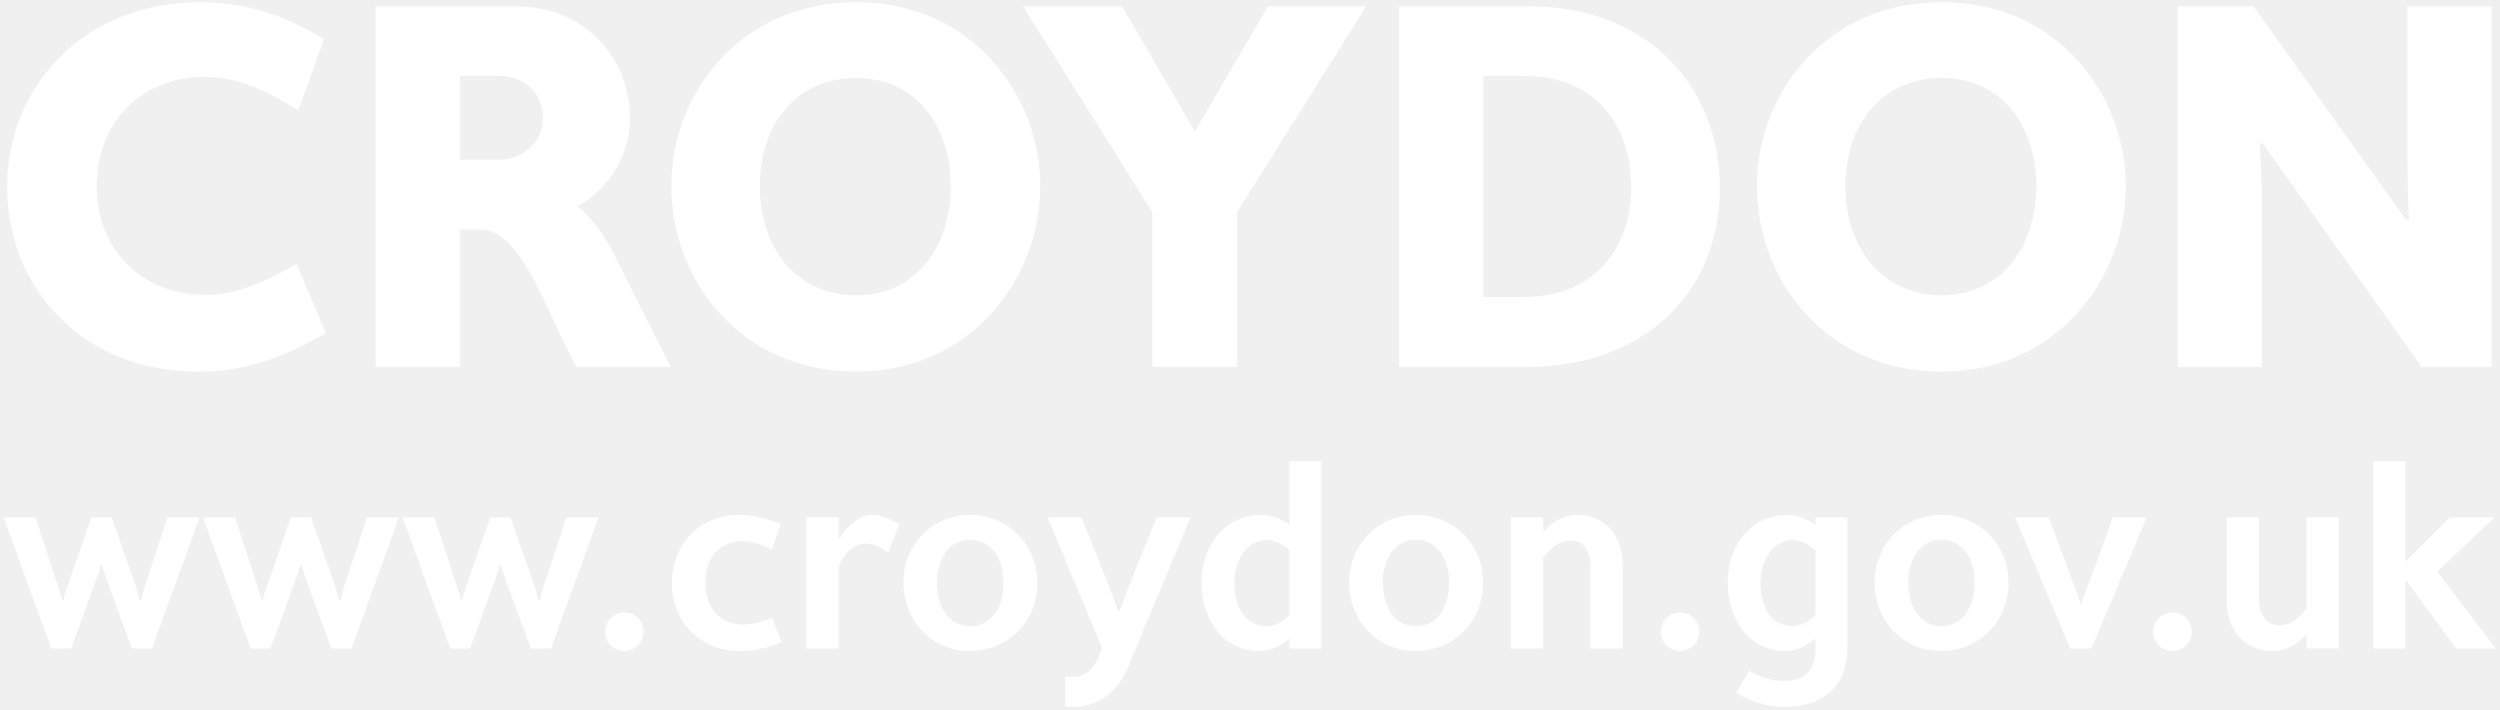
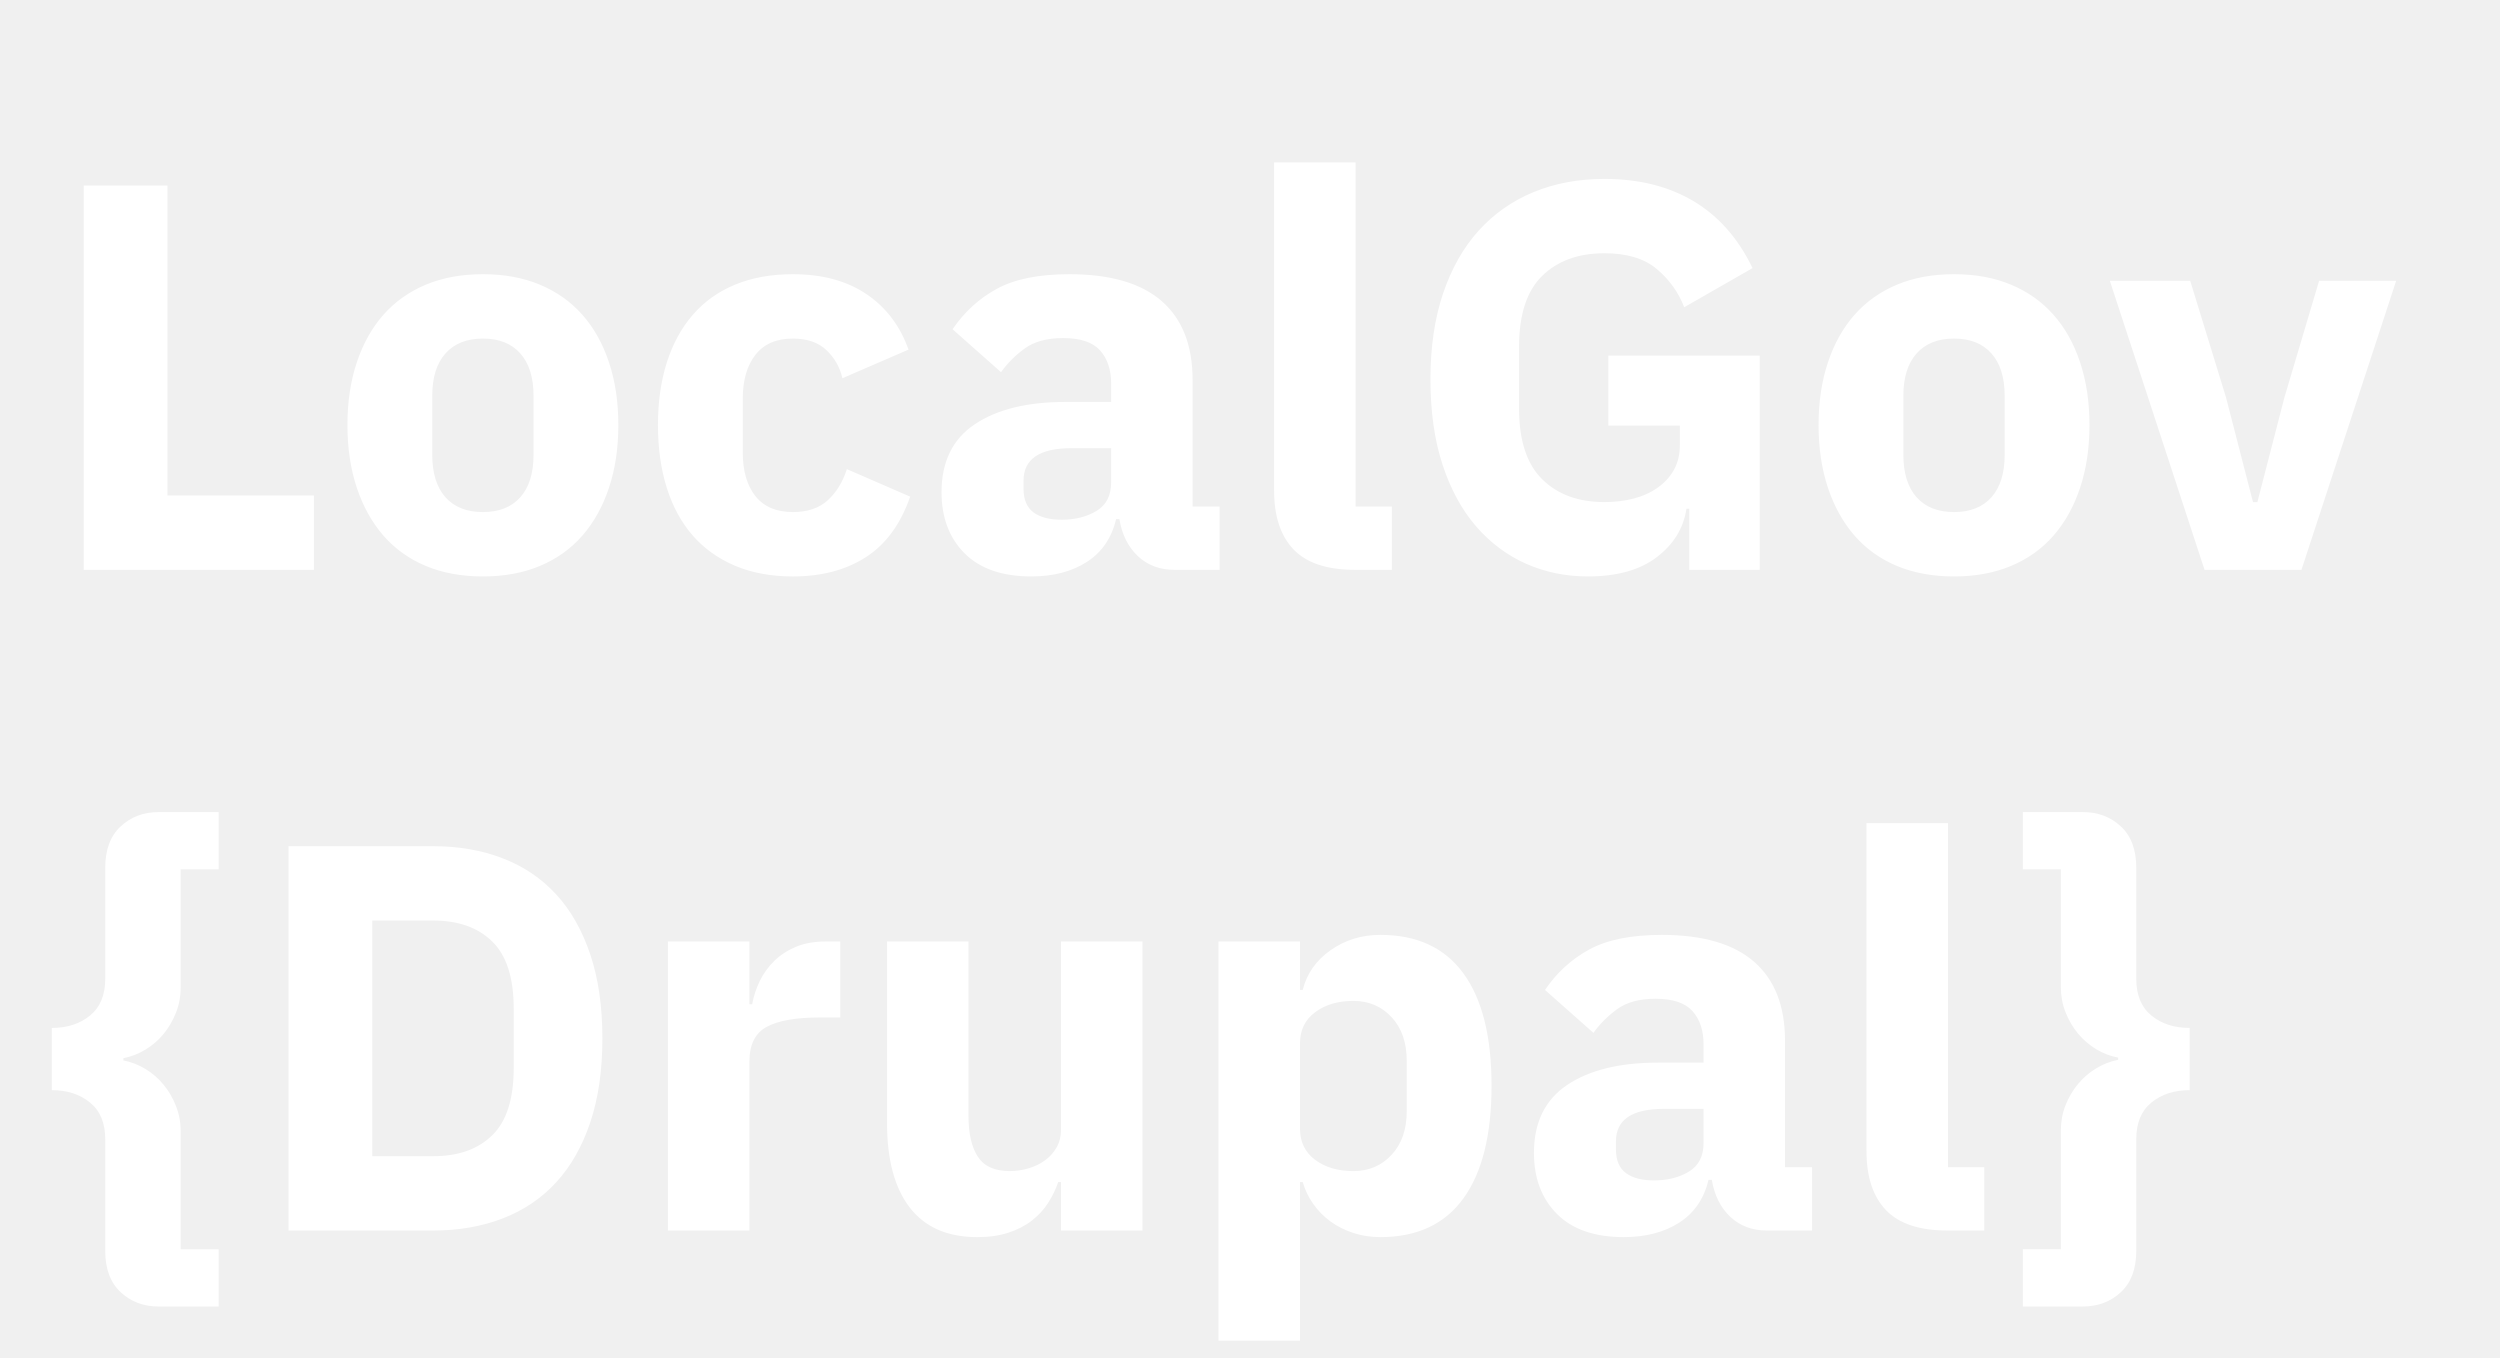
- <svg xmlns="http://www.w3.org/2000/svg" version="1.1" id="Layer_1" x="0px" y="0px" viewBox="0 0 1041.29 295.44" style="enable-background:new 0 0 1041.29 295.44;" xml:space="preserve">
-   <style>.croydonlogo {fill:#FFFFFF}</style>
-   <path class="croydonlogo" d="M135.66,138.68c-15.89,9.27-32.01,16.12-53.21,16.12c-48.57,0-79.47-35.34-79.47-76.84  c0-42.4,32.24-77.05,80.58-77.05c21.64,0,38.43,7.5,51.45,15.45l-10.81,29.59C111.6,38,99.24,32.04,85.55,32.04  c-27.38,0-45.27,19.43-45.27,45.49c0,25.6,17.89,45.25,45.04,45.25c13.68,0,24.73-5.29,38.19-12.8L135.66,138.68z" />
-   <path class="croydonlogo" d="M207.64,31.6h-16.12v34.88h17.01c8.62,0,17.65-7.06,17.65-17.22C226.17,39.1,218.9,31.6,207.64,31.6   M240.09,152.82c-12.58-22.52-22.51-57.19-39.96-57.19h-8.62v57.19h-35.1V2.67h58.74c28.26,0,47.24,21.42,47.24,46.38  c0,15.67-8.38,29.35-21.85,36.88c6.63,5.72,10.14,10.38,15.68,20.95c1.98,3.99,19.87,39.76,23.18,45.95H240.09z" />
-   <path class="croydonlogo" d="M356.67,32.47c-24.73,0-40.19,19-40.19,45.04c0,26.06,15.46,45.49,40.19,45.49c24.07,0,39.3-19.42,39.3-45.49  C395.97,51.47,380.73,32.47,356.67,32.47 M356.67,154.79c-48.13,0-77.05-37.96-77.05-77.28c0-38.18,28.25-76.61,77.05-76.61  c48.13,0,76.61,38.64,76.61,76.61C433.27,116.83,403.7,154.79,356.67,154.79" />
-   <polygon class="croydonlogo" points="426.12,2.67 467.4,2.67 497.65,54.77 528.12,2.67 568.97,2.67 515.31,88.34 515.31,152.82   479.99,152.82 479.99,88.34 " />
-   <path class="croydonlogo" d="M617.85,123.67h17.23c29.8,0,44.37-21.41,44.37-45.48c0-26.5-15.23-46.59-44.6-46.59h-17V123.67z M637.73,2.68  c46.8,0,78.6,32,78.6,75.51c0,43.93-31.79,74.63-80.36,74.63h-53.21V2.68H637.73z" />
-   <path class="croydonlogo" d="M808.84,32.47c-24.73,0-40.19,19-40.19,45.04c0,26.06,15.47,45.49,40.19,45.49c24.06,0,39.3-19.42,39.3-45.49  C848.13,51.47,832.9,32.47,808.84,32.47 M808.84,154.79c-48.13,0-77.06-37.96-77.06-77.28c0-38.18,28.26-76.61,77.06-76.61  c48.13,0,76.61,38.64,76.61,76.61C885.44,116.83,855.86,154.79,808.84,154.79" />
-   <path class="croydonlogo" d="M1037.79,2.67v150.15h-29.14l-66.25-93.18h-1.1c0.22,7.94,0.88,16.12,0.88,23.62v69.56h-35.1V2.67h31.58  l63.36,88.76h1.33c-0.23-8.17-0.66-16.78-0.66-25.61V2.67H1037.79z" />
-   <path class="croydonlogo" d="M83.08,215.5l-19.74,54.61h-8.38l-10.91-29.6c-1.14-3.45-1.61-5.17-1.61-5.17H42c0,0-0.34,1.72-1.6,5.17  l-10.78,29.6h-8.27L1.5,215.5h13.32l9.74,29.94c1.04,3.09,1.28,4.48,1.28,4.48h0.56c0,0,0.23-1.39,1.27-4.6l10.45-29.82h8.38  l10.44,29.82c0.92,3.21,1.26,4.6,1.26,4.6h0.57c0,0,0.35-1.39,1.15-4.48l9.86-29.94H83.08z" />
-   <path class="croydonlogo" d="M166.16,215.5l-19.74,54.61h-8.37l-10.9-29.6c-1.14-3.45-1.61-5.17-1.61-5.17h-0.45c0,0-0.35,1.72-1.61,5.17  l-10.79,29.6h-8.27L84.58,215.5h13.31l9.75,29.94c1.04,3.09,1.27,4.48,1.27,4.48h0.57c0,0,0.23-1.39,1.26-4.6l10.44-29.82h8.39  L140,245.32c0.92,3.21,1.26,4.6,1.26,4.6h0.58c0,0,0.34-1.39,1.14-4.48l9.87-29.94H166.16z" />
-   <path class="croydonlogo" d="M249.25,215.5l-19.74,54.61h-8.37l-10.92-29.6c-1.14-3.45-1.61-5.17-1.61-5.17h-0.46c0,0-0.34,1.72-1.59,5.17  l-10.79,29.6h-8.27l-19.86-54.61h13.31l9.75,29.94c1.03,3.09,1.27,4.48,1.27,4.48h0.57c0,0,0.23-1.39,1.26-4.6l10.44-29.82h8.38  l10.44,29.82c0.91,3.21,1.26,4.6,1.26,4.6h0.57c0,0,0.35-1.39,1.15-4.48l9.86-29.94H249.25z" />
-   <path class="croydonlogo" d="M268.07,263.11c0,4.49-3.56,8.04-8.03,8.04c-4.47,0-8.02-3.55-8.02-8.04c0-4.47,3.55-8.02,8.02-8.02  C264.52,255.09,268.07,258.64,268.07,263.11" />
-   <path class="croydonlogo" d="M325.57,267.47c-4.93,2.07-10.79,3.68-17.44,3.68c-16.31,0-28.23-11.93-28.23-28.22  c0-16.64,11.81-28.46,27.88-28.46c6.53,0,12.05,1.6,17.44,3.89l-3.79,10.55c-4.49-2.29-8.38-3.55-12.16-3.55  c-9.77,0-15.5,7.45-15.5,17.32c0,9.99,5.85,17.44,15.73,17.44c3.67,0,7.22-0.91,12.16-2.87L325.57,267.47z" />
-   <path class="croydonlogo" d="M361.25,226.4c-6.09,0-9.98,4.47-11.93,9.86v33.85h-13.41v-54.62h13.41v9.18h0.12  c4.13-6.66,9.18-10.44,14.57-10.22c2.99,0.12,6.19,1.28,10.57,4.03l-4.6,11.59C366.3,227.66,363.32,226.4,361.25,226.4" />
-   <path class="croydonlogo" d="M390.28,242.58c0,11.13,5.63,18.26,13.78,18.26c8.72,0,13.89-7.59,13.89-18.26c0-9.97-5.17-17.79-13.89-17.79  C395.68,224.79,390.28,232.25,390.28,242.58 M432.05,242.68c0,16.87-12.85,28.46-27.99,28.46c-16.4,0-27.77-12.84-27.77-28.57  c0-15.72,12.04-28.11,27.77-28.11C419.32,214.46,432.05,226.28,432.05,242.68" />
-   <path class="croydonlogo" d="M495.86,215.5l-26.28,62.99c-4.7,11.23-13.76,15.94-22.83,15.94c-0.91,0-2.07-0.11-3.1-0.11v-12.62  c1.03,0.22,2.07,0.22,2.99,0.22c4.7,0,8.49-2.4,10.79-7.8l1.6-4.24l-22.72-54.39h14.11c0,0,12.16,29.82,15.16,38.56h0.91  c3.09-8.74,15.26-38.56,15.26-38.56H495.86z" />
-   <path class="croydonlogo" d="M537.05,256.11v-26.96c-2.62-2.29-6.08-4.23-9.51-4.23c-7.92,0-13.43,8.02-13.43,17.78  c0,9.06,3.79,18.13,13.54,18.13C531.1,260.82,534.54,258.88,537.05,256.11 M550.37,192.09v78.03h-13.32v-4.03  c-3.55,2.77-7.79,5.06-12.49,5.06c-14.47,0-24.1-12.16-24.1-28.57c0-15.72,10.1-28.11,24.77-28.11c4.26,0,8.39,1.71,11.82,4.01  v-26.39H550.37z" />
-   <path class="croydonlogo" d="M575.96,242.58c0,11.13,5.63,18.26,13.78,18.26c8.71,0,13.87-7.59,13.87-18.26c0-9.97-5.15-17.79-13.87-17.79  C581.36,224.79,575.96,232.25,575.96,242.58 M617.73,242.68c0,16.87-12.85,28.46-27.99,28.46c-16.41,0-27.78-12.84-27.78-28.57  c0-15.72,12.04-28.11,27.78-28.11C605,214.46,617.73,226.28,617.73,242.68" />
-   <path class="croydonlogo" d="M662.49,236.49c0-6.54-2.42-11.36-8.38-11.36c-4.25,0-7.69,2.3-11.36,7.24v37.74h-13.43V215.5h13.43l0.1,6.09  c3.68-4.6,8.84-7.12,14.23-7.12c10.32,0,18.82,7.58,18.82,20.89v34.76h-13.43V236.49z" />
-   <path class="croydonlogo" d="M707.82,263.11c0,4.49-3.55,8.04-8.03,8.04c-4.49,0-8.03-3.55-8.03-8.04c0-4.47,3.55-8.02,8.03-8.02  C704.26,255.09,707.82,258.64,707.82,263.11" />
-   <path class="croydonlogo" d="M756.13,256.11v-26.96c-2.53-2.3-6.09-4.24-9.42-4.24c-7.91,0-13.43,8.03-13.43,17.78  c0,9.06,3.69,18.13,13.43,18.13C750.28,260.82,753.6,258.87,756.13,256.11 M728.47,279.3c4.6,2.86,9.74,4.36,14.12,4.36  c9.63,0,13.54-5.06,13.54-12.16v-5.52c-3.44,2.88-7.69,5.17-12.51,5.17c-14.34,0-23.98-12.16-23.98-28.57  c0-15.73,9.98-28.11,24.8-28.11c4.35,0,8.48,1.83,11.81,4.24v-3.21h13.19v54.74c0,14.91-9.63,24.2-26.15,24.2  c-8.03,0-14.69-2.64-19.97-5.85L728.47,279.3z" />
-   <path class="croydonlogo" d="M794.8,242.58c0,11.13,5.62,18.26,13.76,18.26c8.73,0,13.89-7.59,13.89-18.26c0-9.97-5.16-17.79-13.89-17.79  C800.19,224.79,794.8,232.25,794.8,242.58 M836.57,242.68c0,16.87-12.86,28.46-28.01,28.46c-16.4,0-27.76-12.84-27.76-28.57  c0-15.72,12.04-28.11,27.76-28.11C823.83,214.46,836.57,226.28,836.57,242.68" />
-   <path class="croydonlogo" d="M894.17,215.5l-23.06,54.61h-8.84l-22.94-54.61h13.99l11.59,30.97c1.26,3.55,1.6,5.17,1.6,5.17h0.46  c0,0,0.46-1.62,1.72-5.17l11.37-30.97H894.17z" />
-   <path class="croydonlogo" d="M912.88,263.11c0,4.49-3.55,8.04-8.03,8.04c-4.49,0-8.03-3.55-8.03-8.04c0-4.47,3.55-8.02,8.03-8.02  C909.33,255.09,912.88,258.64,912.88,263.11" />
-   <path class="croydonlogo" d="M940.89,249.11c0,6.43,2.64,11.36,8.5,11.36c4.12,0,7.56-2.3,11.35-7.11v-37.88h13.43v54.62h-13.43v-5.95  c-3.79,4.57-8.95,6.99-14.46,6.99c-10.33,0-18.82-7.58-18.82-21v-34.66h13.43V249.11z" />
-   <polygon class="croydonlogo" points="1038.99,215.5 1015.12,238.1 1039.57,270.11 1023.04,270.11 1002.28,241.9 1001.93,242 1001.93,270.11   988.5,270.11 988.5,192.09 1001.93,192.09 1001.93,233.96 1002.05,233.96 1020.4,215.5 " />
+ <svg xmlns="http://www.w3.org/2000/svg" version="1.1" viewBox="0.0 0.0 544.887 295.877" fill="none" stroke="none" stroke-linecap="square" stroke-miterlimit="10">
+   <clipPath id="p.0">
+     <path d="m0 0l544.887 0l0 295.877l-544.887 0l0 -295.877z" clip-rule="nonzero" />
+   </clipPath>
+   <g clip-path="url(#p.0)">
+     <path fill="#000000" fill-opacity="0.0" d="m0 0l544.887 0l0 295.877l-544.887 0z" fill-rule="evenodd" />
+     <path fill="#000000" fill-opacity="0.0" d="m0.013 0l558.677 0l0 294.992l-558.677 0z" fill-rule="evenodd" />
+     <path fill="#ffffff" d="m18.247 124.2l0 -83.766l18.25 0l0 67.562l31.922 0l0 16.203l-50.172 0zm87.009 1.438q-6.969 0 -12.438 -2.281q-5.453 -2.281 -9.234 -6.594q-3.766 -4.328 -5.812 -10.438q-2.047 -6.125 -2.047 -13.688q0 -7.562 2.047 -13.672q2.047 -6.125 5.812 -10.375q3.781 -4.266 9.234 -6.547q5.469 -2.281 12.438 -2.281q6.953 0 12.406 2.281q5.469 2.281 9.25 6.547q3.781 4.25 5.812 10.375q2.047 6.109 2.047 13.672q0 7.562 -2.047 13.688q-2.031 6.109 -5.812 10.438q-3.781 4.312 -9.25 6.594q-5.453 2.281 -12.406 2.281zm0 -14.031q5.281 0 8.156 -3.234q2.875 -3.25 2.875 -9.25l0 -12.844q0 -6.0 -2.875 -9.234q-2.875 -3.25 -8.156 -3.25q-5.281 0 -8.172 3.25q-2.875 3.234 -2.875 9.234l0 12.844q0 6.0 2.875 9.25q2.891 3.234 8.172 3.234zm67.555 14.031q-7.078 0 -12.609 -2.328q-5.516 -2.344 -9.234 -6.609q-3.719 -4.266 -5.641 -10.375q-1.922 -6.125 -1.922 -13.688q0 -7.562 1.922 -13.609q1.922 -6.062 5.641 -10.375q3.719 -4.328 9.234 -6.609q5.531 -2.281 12.609 -2.281q9.594 0 16.016 4.328q6.422 4.312 9.188 12.109l-14.406 6.234q-0.828 -3.594 -3.469 -6.109q-2.641 -2.531 -7.328 -2.531q-5.406 0 -8.172 3.547q-2.75 3.547 -2.75 9.547l0 11.75q0 6.0 2.75 9.484q2.766 3.484 8.172 3.484q4.797 0 7.609 -2.578q2.828 -2.594 4.156 -6.781l13.797 6.0q-3.125 9.0 -9.672 13.203q-6.531 4.188 -15.891 4.188zm83.165 -1.438q-4.797 0 -7.984 -3.0q-3.172 -3.0 -4.016 -8.047l-0.719 0q-1.438 6.125 -6.359 9.312q-4.922 3.172 -12.125 3.172q-9.484 0 -14.531 -5.031q-5.031 -5.047 -5.031 -13.328q0 -9.953 7.25 -14.812q7.266 -4.859 19.75 -4.859l9.969 0l0 -3.969q0 -4.562 -2.406 -7.25q-2.406 -2.703 -8.047 -2.703q-5.281 0 -8.406 2.281q-3.109 2.281 -5.141 5.156l-10.562 -9.359q3.828 -5.641 9.641 -8.812q5.828 -3.188 15.797 -3.188q13.438 0 20.156 5.875q6.719 5.875 6.719 17.156l0 27.609l5.891 0l0 13.797l-9.844 0zm-24.609 -10.922q4.453 0 7.625 -1.922q3.188 -1.922 3.188 -6.234l0 -7.438l-8.641 0q-10.453 0 -10.453 7.078l0 1.797q0 3.484 2.156 5.109q2.172 1.609 6.125 1.609zm63.967 10.922q-9.125 0 -13.391 -4.438q-4.25 -4.438 -4.25 -12.844l0 -71.516l17.766 0l0 75.0l7.906 0l0 13.797l-8.031 0zm72.844 -13.312l-0.609 0q-0.953 6.359 -6.484 10.562q-5.516 4.188 -15.0 4.188q-7.188 0 -13.438 -2.75q-6.234 -2.766 -10.922 -8.156q-4.672 -5.406 -7.312 -13.438q-2.641 -8.047 -2.641 -18.609q0 -10.562 2.75 -18.719q2.766 -8.172 7.75 -13.688q4.984 -5.516 11.938 -8.391q6.969 -2.891 15.484 -2.891q11.281 0 19.438 4.859q8.156 4.859 12.844 14.578l-14.891 8.531q-1.906 -4.922 -6.0 -8.344q-4.078 -3.422 -11.391 -3.422q-8.516 0 -13.562 4.922q-5.047 4.922 -5.047 15.484l0 13.438q0 10.438 5.047 15.422q5.047 4.969 13.562 4.969q3.359 0 6.359 -0.766q3.0 -0.781 5.281 -2.406q2.281 -1.625 3.531 -3.906q1.266 -2.281 1.266 -5.391l0 -4.203l-15.594 0l0 -15.25l33.0 0l0 46.688l-15.359 0l0 -13.312zm57.717 14.75q-6.969 0 -12.438 -2.281q-5.453 -2.281 -9.234 -6.594q-3.766 -4.328 -5.812 -10.438q-2.047 -6.125 -2.047 -13.688q0 -7.562 2.047 -13.672q2.047 -6.125 5.812 -10.375q3.781 -4.266 9.234 -6.547q5.469 -2.281 12.438 -2.281q6.953 0 12.406 2.281q5.469 2.281 9.25 6.547q3.781 4.25 5.812 10.375q2.047 6.109 2.047 13.672q0 7.562 -2.047 13.688q-2.031 6.109 -5.812 10.438q-3.781 4.312 -9.25 6.594q-5.453 2.281 -12.406 2.281zm0 -14.031q5.281 0 8.156 -3.234q2.875 -3.25 2.875 -9.25l0 -12.844q0 -6.0 -2.875 -9.234q-2.875 -3.25 -8.156 -3.25q-5.281 0 -8.172 3.25q-2.875 3.234 -2.875 9.234l0 12.844q0 6.0 2.875 9.25q2.891 3.234 8.172 3.234zm54.595 12.594l-20.641 -63.0l17.516 0l7.812 25.438l5.875 22.797l0.953 0l5.891 -22.797l7.562 -25.438l16.797 0l-20.641 63.0l-21.125 0z" fill-rule="nonzero" />
+     <path fill="#ffffff" d="m34.576 284.762q-4.922 0 -8.281 -3.125q-3.359 -3.125 -3.359 -9.0l0 -24.359q0 -5.281 -3.312 -7.969q-3.297 -2.703 -8.328 -2.703l0 -13.562q5.031 0 8.328 -2.703q3.312 -2.703 3.312 -7.984l0 -24.234q0 -5.875 3.359 -9.0q3.359 -3.125 8.281 -3.125l13.078 0l0 12.484l-8.281 0l0 25.797q0 2.875 -1.031 5.469q-1.016 2.578 -2.703 4.625q-1.672 2.031 -3.953 3.406q-2.266 1.375 -4.797 1.859l0 0.484q2.531 0.484 4.797 1.859q2.281 1.375 3.953 3.422q1.688 2.031 2.703 4.625q1.031 2.578 1.031 5.453l0 25.797l8.281 0l0 12.484l-13.078 0zm28.312 -100.328l31.562 0q8.281 0 15.125 2.641q6.844 2.641 11.641 7.859q4.797 5.219 7.438 13.094q2.641 7.859 2.641 18.297q0 10.438 -2.641 18.297q-2.641 7.859 -7.438 13.078q-4.797 5.219 -11.641 7.859q-6.844 2.641 -15.125 2.641l-31.562 0l0 -83.766zm31.562 67.562q8.156 0 12.828 -4.547q4.688 -4.562 4.688 -14.656l0 -12.953q0 -10.078 -4.688 -14.641q-4.672 -4.562 -12.828 -4.562l-13.312 0l0 51.359l13.312 0zm51.124 16.203l0 -63.0l17.766 0l0 13.688l0.594 0q0.484 -2.641 1.672 -5.094q1.203 -2.469 3.188 -4.391q1.984 -1.922 4.734 -3.062q2.766 -1.141 6.484 -1.141l3.125 0l0 16.562l-4.438 0q-7.812 0 -11.594 2.047q-3.766 2.031 -3.766 7.547l0 36.844l-17.766 0zm85.683 -10.562l-0.609 0q-0.828 2.406 -2.219 4.562q-1.375 2.156 -3.547 3.844q-2.156 1.672 -5.094 2.625q-2.938 0.969 -6.781 0.969q-9.719 0 -14.703 -6.422q-4.969 -6.422 -4.969 -18.422l0 -39.594l17.75 0l0 38.047q0 5.75 2.047 8.875q2.047 3.125 6.953 3.125q2.047 0 4.078 -0.594q2.047 -0.609 3.609 -1.75q1.562 -1.141 2.516 -2.812q0.969 -1.688 0.969 -3.969l0 -40.922l17.75 0l0 63.0l-17.75 0l0 -10.562zm34.317 -52.438l17.766 0l0 10.562l0.594 0q1.312 -5.281 6.047 -8.641q4.75 -3.359 10.875 -3.359q12.0 0 18.109 8.406q6.125 8.391 6.125 24.469q0 16.078 -6.125 24.547q-6.109 8.453 -18.109 8.453q-3.125 0 -5.891 -0.906q-2.75 -0.891 -4.969 -2.5q-2.219 -1.625 -3.781 -3.844q-1.562 -2.234 -2.281 -4.75l-0.594 0l0 34.562l-17.766 0l0 -87.0zm29.406 50.047q5.031 0 8.328 -3.547q3.297 -3.547 3.297 -9.547l0 -10.906q0 -6.0 -3.297 -9.547q-3.297 -3.547 -8.328 -3.547q-5.047 0 -8.344 2.469q-3.297 2.453 -3.297 6.781l0 18.594q0 4.328 3.297 6.797q3.297 2.453 8.344 2.453zm90.116 12.953q-4.797 0 -7.984 -3.0q-3.172 -3.0 -4.016 -8.047l-0.719 0q-1.438 6.125 -6.359 9.312q-4.922 3.172 -12.125 3.172q-9.484 0 -14.531 -5.031q-5.031 -5.047 -5.031 -13.328q0 -9.953 7.25 -14.812q7.266 -4.859 19.75 -4.859l9.969 0l0 -3.969q0 -4.562 -2.406 -7.25q-2.406 -2.703 -8.047 -2.703q-5.281 0 -8.406 2.281q-3.109 2.281 -5.141 5.156l-10.562 -9.359q3.828 -5.641 9.641 -8.812q5.828 -3.188 15.797 -3.188q13.438 0 20.156 5.875q6.719 5.875 6.719 17.156l0 27.609l5.891 0l0 13.797l-9.844 0zm-24.609 -10.922q4.453 0 7.625 -1.922q3.188 -1.922 3.188 -6.234l0 -7.438l-8.641 0q-10.453 0 -10.453 7.078l0 1.797q0 3.484 2.156 5.109q2.172 1.609 6.125 1.609zm63.967 10.922q-9.125 0 -13.391 -4.438q-4.25 -4.438 -4.25 -12.844l0 -71.516l17.766 0l0 75.0l7.906 0l0 13.797l-8.031 0zm29.516 -91.203q4.922 0 8.281 3.125q3.359 3.125 3.359 9.0l0 24.234q0 5.281 3.297 7.984q3.297 2.703 8.344 2.703l0 13.562q-5.047 0 -8.344 2.703q-3.297 2.688 -3.297 7.969l0 24.359q0 5.875 -3.359 9.0q-3.359 3.125 -8.281 3.125l-13.078 0l0 -12.484l8.281 0l0 -25.922q0 -2.875 1.016 -5.453q1.016 -2.578 2.703 -4.609q1.688 -2.047 3.953 -3.422q2.281 -1.391 4.812 -1.875l0 -0.484q-2.531 -0.469 -4.812 -1.844q-2.266 -1.391 -3.953 -3.422q-1.688 -2.047 -2.703 -4.625q-1.016 -2.578 -1.016 -5.469l0 -25.672l-8.281 0l0 -12.484l13.078 0z" fill-rule="nonzero" />
+   </g>
</svg>
